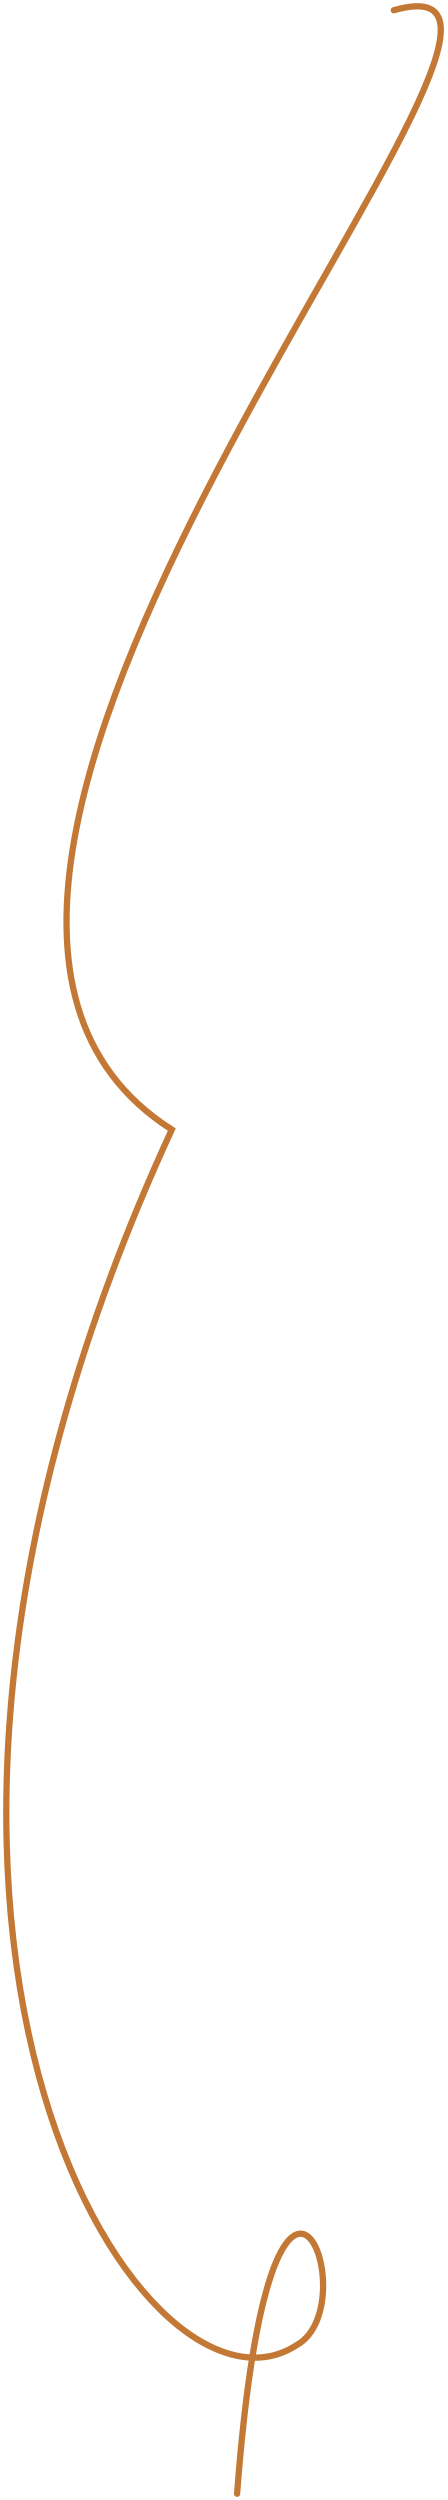
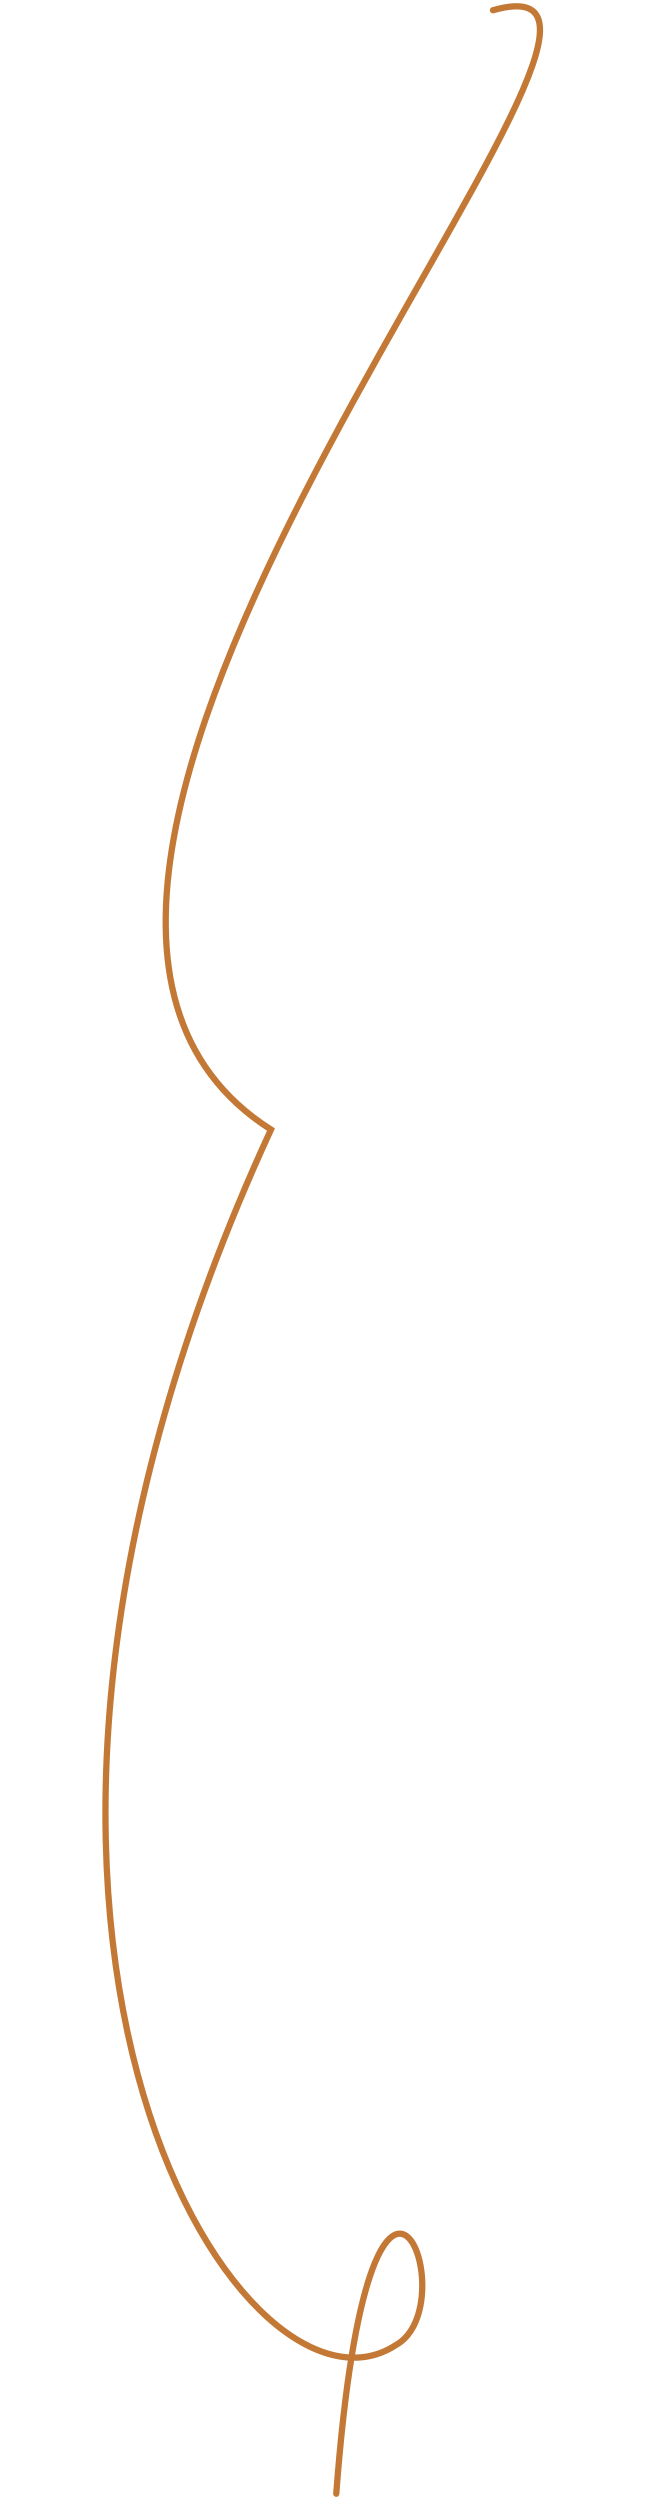
- <svg xmlns="http://www.w3.org/2000/svg" width="71" height="397" viewBox="0 0 71 397" fill="none">
+ <svg xmlns="http://www.w3.org/2000/svg" width="71" height="275" viewBox="0 0 71 397" fill="none">
  <path d="M62.537 1.627C102.771 -9.841 -35.768 139.244 27.28 179.382C-31.205 306.167 22.717 388.355 47.064 372.427C58.803 366.056 43.042 324.643 37.649 396" stroke="#C37935" stroke-linecap="round" />
</svg>
